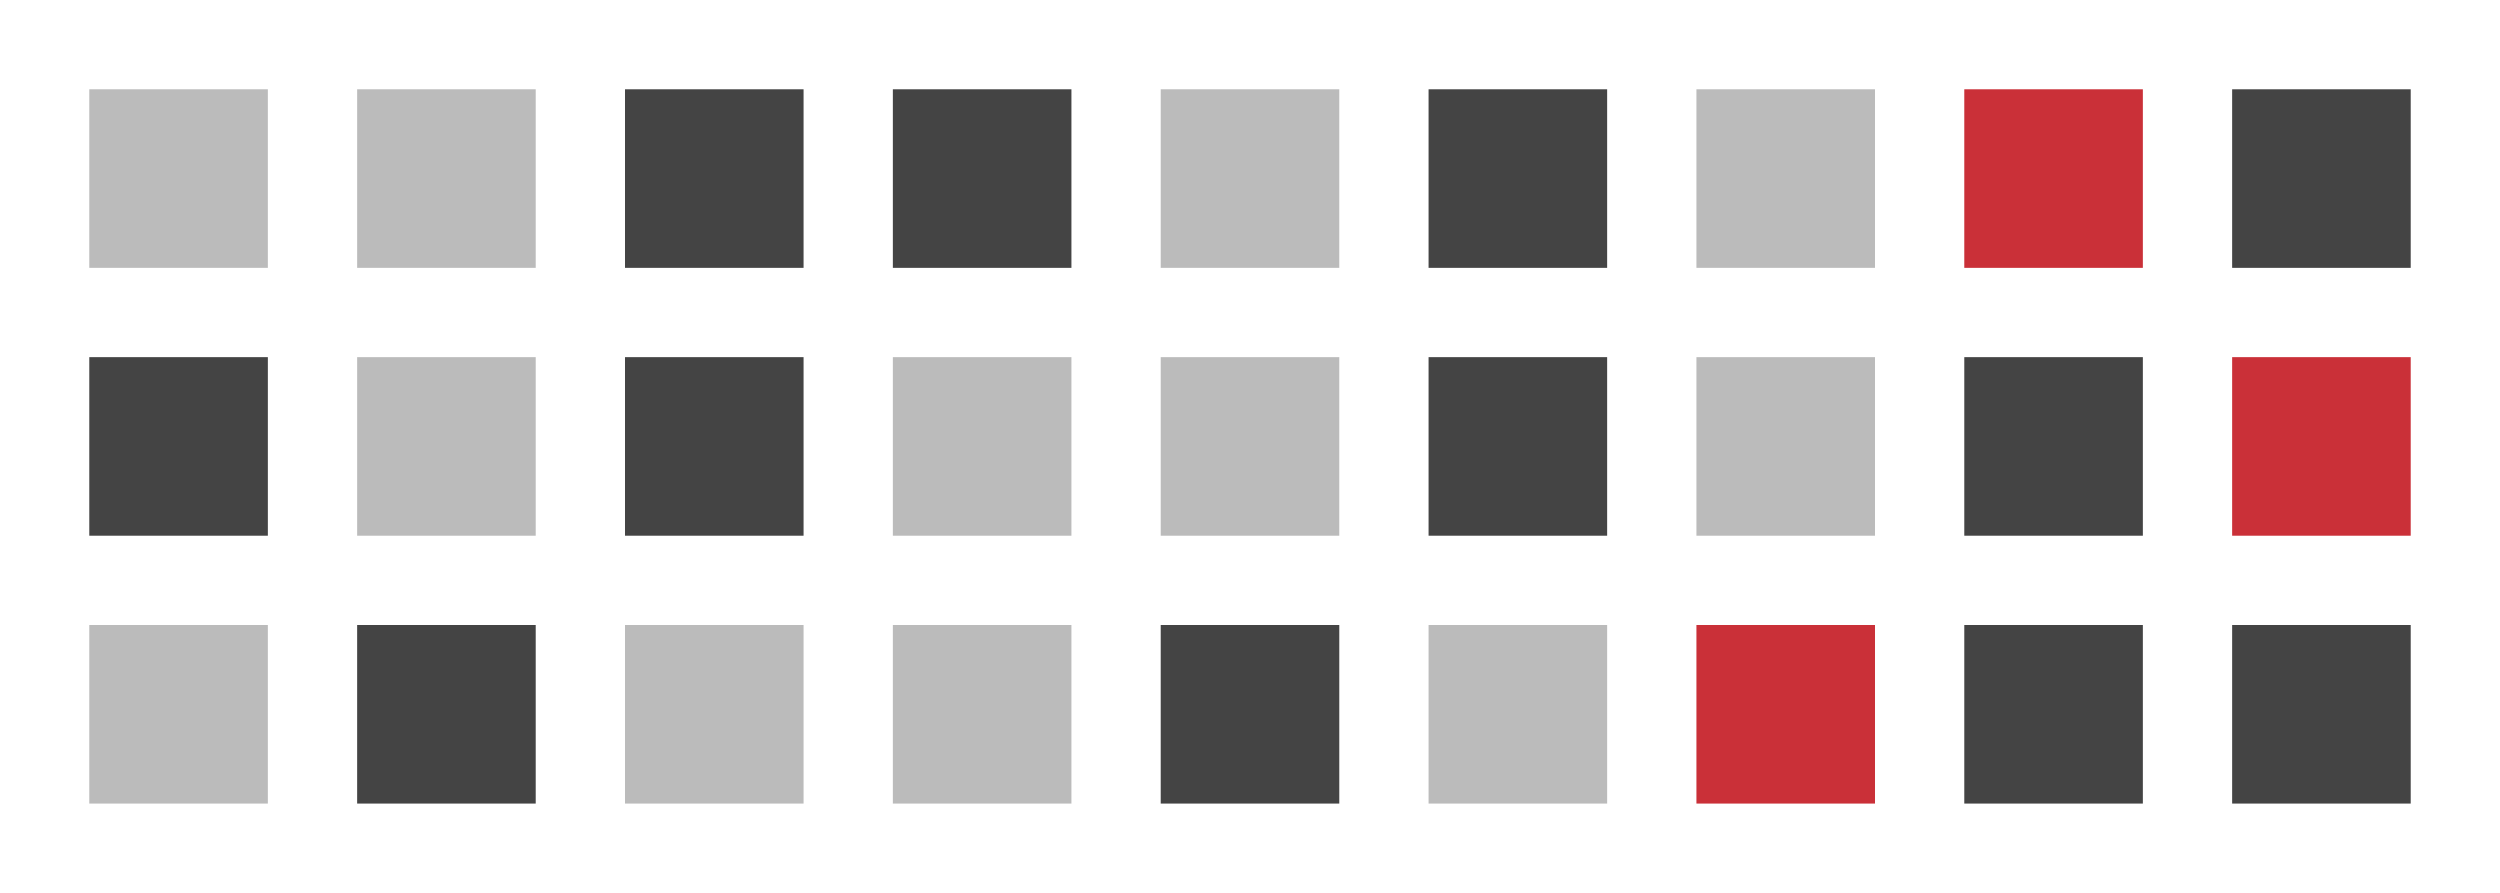
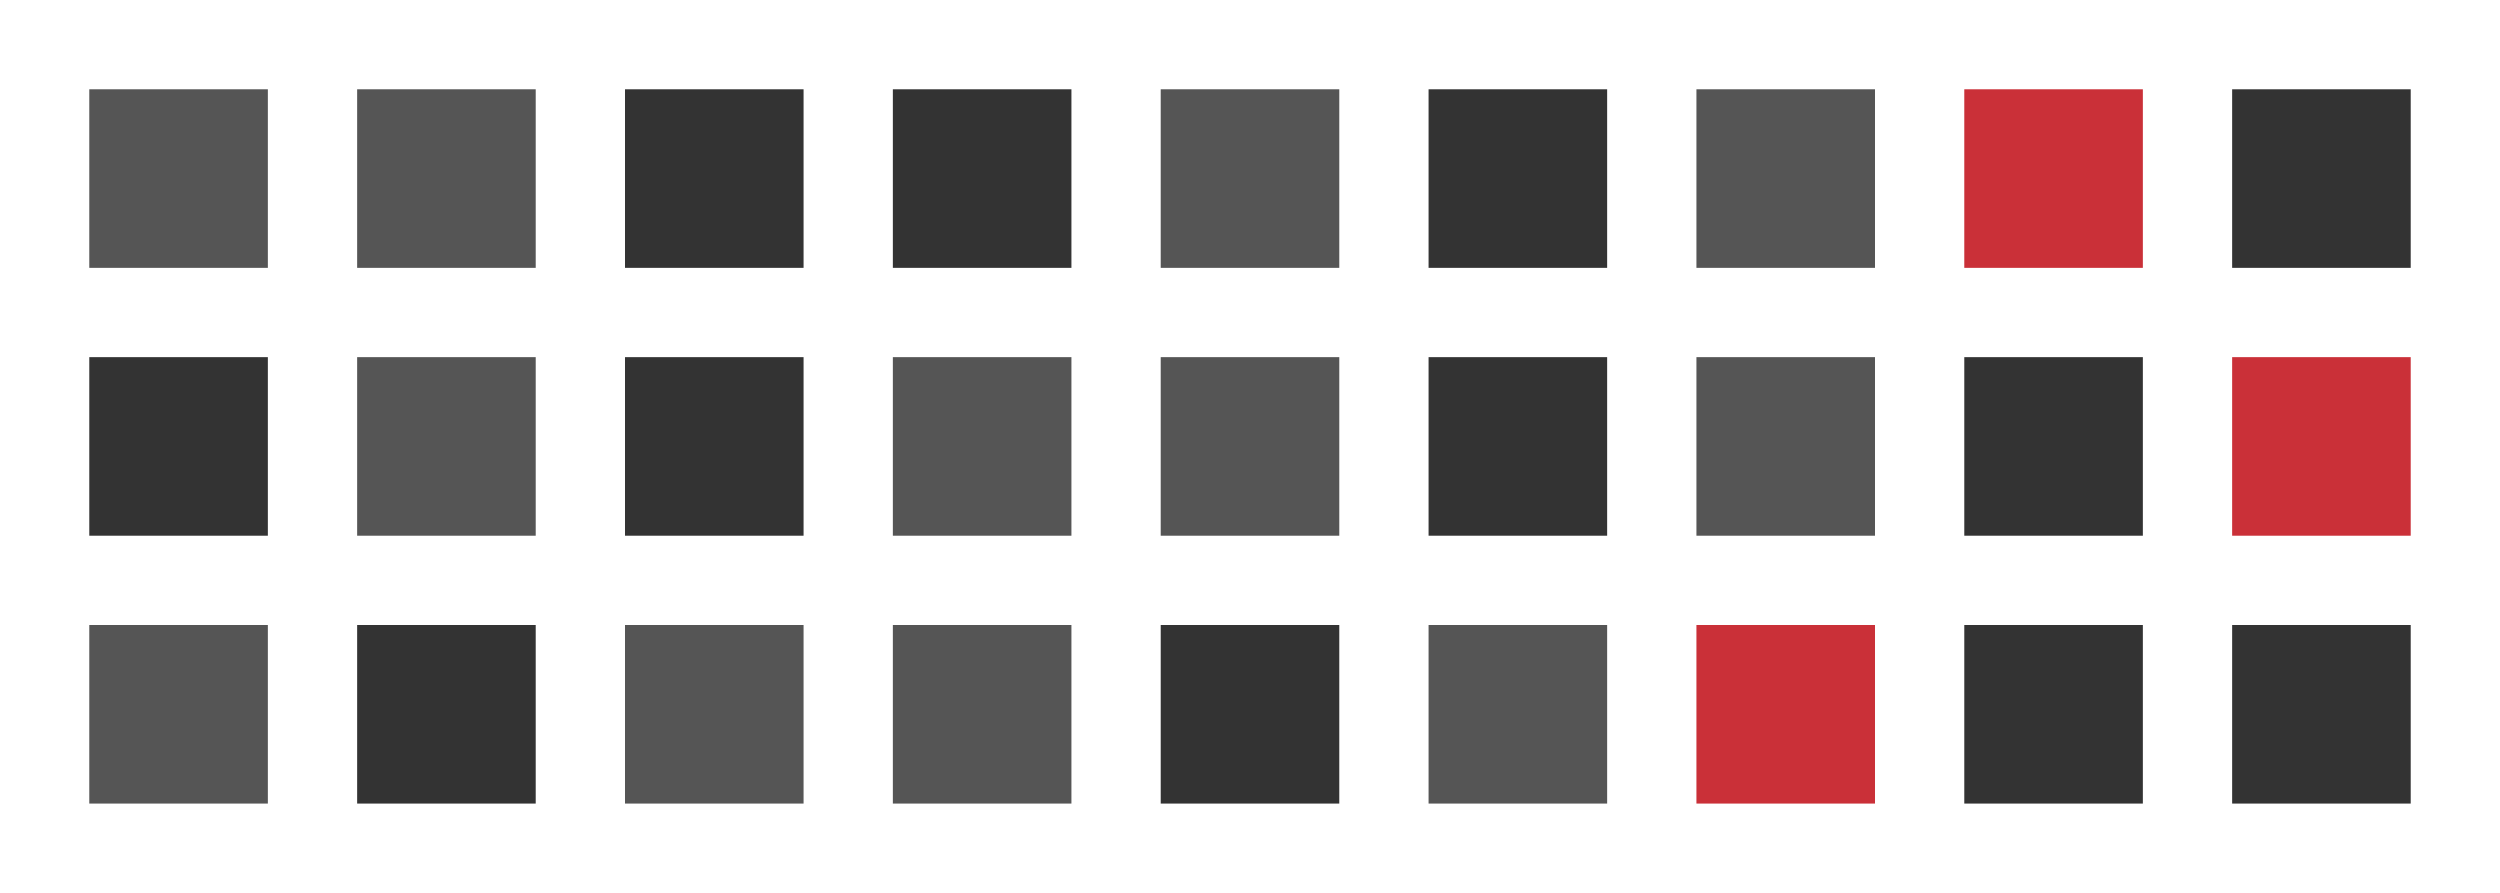
<svg width="56" height="20">
-   <rect width="4" height="4" x="2" y="2" style="fill:#bbbbbb;" />
-   <rect width="4" height="4" x="8" y="2" style="fill:#bbbbbb;" />
-   <rect width="4" height="4" x="14" y="2" style="fill:#444444;" />
-   <rect width="4" height="4" x="20" y="2" style="fill:#444444;" />
-   <rect width="4" height="4" x="26" y="2" style="fill:#bbbbbb;" />
-   <rect width="4" height="4" x="32" y="2" style="fill:#444444;" />
-   <rect width="4" height="4" x="38" y="2" style="fill:#bbbbbb;" />
+   <rect width="4" height="4" x="2" y="2" style="fill:#555555;" />
+   <rect width="4" height="4" x="8" y="2" style="fill:#555555;" />
+   <rect width="4" height="4" x="14" y="2" style="fill:#333333;" />
+   <rect width="4" height="4" x="20" y="2" style="fill:#333333;" />
+   <rect width="4" height="4" x="26" y="2" style="fill:#555555;" />
+   <rect width="4" height="4" x="32" y="2" style="fill:#333333;" />
+   <rect width="4" height="4" x="38" y="2" style="fill:#555555;" />
  <rect width="4" height="4" x="44" y="2" style="fill:#ca3038;" />
-   <rect width="4" height="4" x="50" y="2" style="fill:#444444;" />
-   <rect width="4" height="4" x="2" y="8" style="fill:#444444;" />
-   <rect width="4" height="4" x="8" y="8" style="fill:#bbbbbb;" />
-   <rect width="4" height="4" x="14" y="8" style="fill:#444444;" />
-   <rect width="4" height="4" x="20" y="8" style="fill:#bbbbbb;" />
-   <rect width="4" height="4" x="26" y="8" style="fill:#bbbbbb" />
-   <rect width="4" height="4" x="32" y="8" style="fill:#444444;" />
-   <rect width="4" height="4" x="38" y="8" style="fill:#bbbbbb;" />
-   <rect width="4" height="4" x="44" y="8" style="fill:#444444;" />
+   <rect width="4" height="4" x="50" y="2" style="fill:#333333;" />
+   <rect width="4" height="4" x="2" y="8" style="fill:#333333;" />
+   <rect width="4" height="4" x="8" y="8" style="fill:#555555;" />
+   <rect width="4" height="4" x="14" y="8" style="fill:#333333;" />
+   <rect width="4" height="4" x="20" y="8" style="fill:#555555;" />
+   <rect width="4" height="4" x="26" y="8" style="fill:#555555" />
+   <rect width="4" height="4" x="32" y="8" style="fill:#333333;" />
+   <rect width="4" height="4" x="38" y="8" style="fill:#555555;" />
+   <rect width="4" height="4" x="44" y="8" style="fill:#333333;" />
  <rect width="4" height="4" x="50" y="8" style="fill:#ca3038;" />
-   <rect width="4" height="4" x="2" y="14" style="fill:#bbbbbb;" />
-   <rect width="4" height="4" x="8" y="14" style="fill:#444444;" />
-   <rect width="4" height="4" x="14" y="14" style="fill:#bbbbbb;" />
-   <rect width="4" height="4" x="20" y="14" style="fill:#bbbbbb" />
-   <rect width="4" height="4" x="26" y="14" style="fill:#444444;" />
-   <rect width="4" height="4" x="32" y="14" style="fill:#bbbbbb;" />
+   <rect width="4" height="4" x="2" y="14" style="fill:#555555;" />
+   <rect width="4" height="4" x="8" y="14" style="fill:#333333;" />
+   <rect width="4" height="4" x="14" y="14" style="fill:#555555;" />
+   <rect width="4" height="4" x="20" y="14" style="fill:#555555" />
+   <rect width="4" height="4" x="26" y="14" style="fill:#333333;" />
+   <rect width="4" height="4" x="32" y="14" style="fill:#555555;" />
  <rect width="4" height="4" x="38" y="14" style="fill:#ca3038;" />
-   <rect width="4" height="4" x="44" y="14" style="fill:#444444;" />
-   <rect width="4" height="4" x="50" y="14" style="fill:#444444;" />
+   <rect width="4" height="4" x="44" y="14" style="fill:#333333;" />
+   <rect width="4" height="4" x="50" y="14" style="fill:#333333;" />
</svg>
